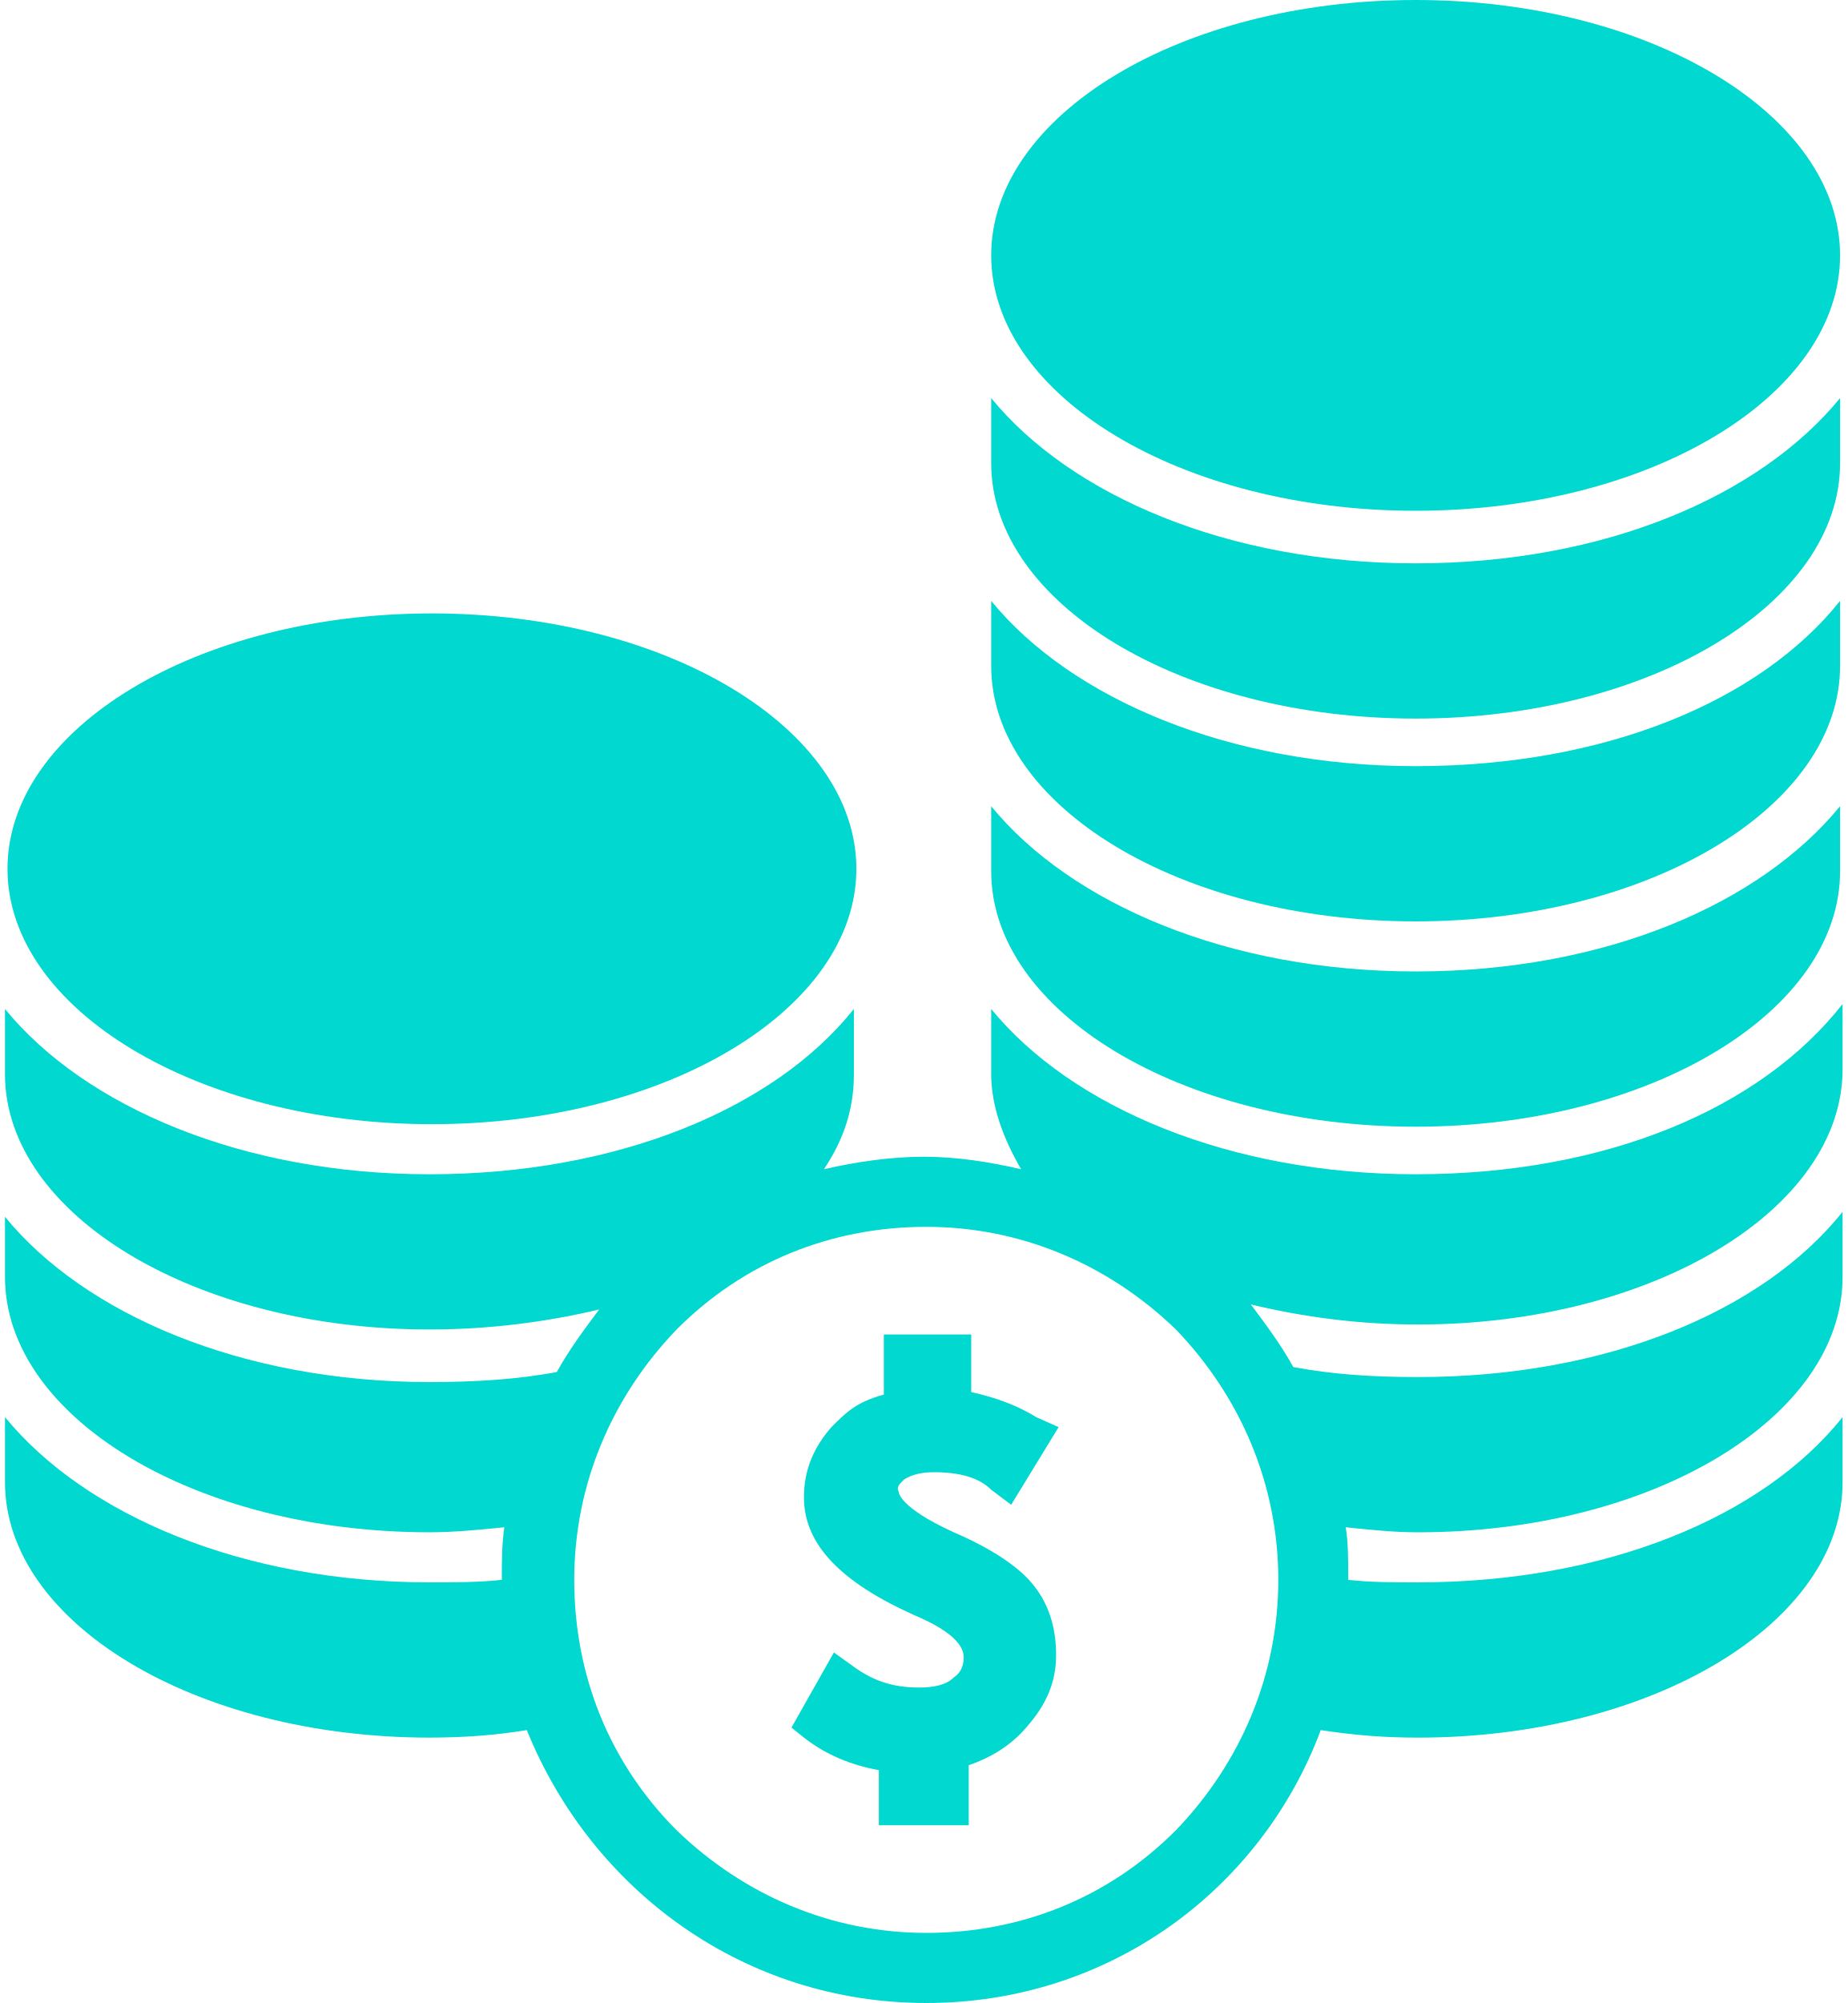
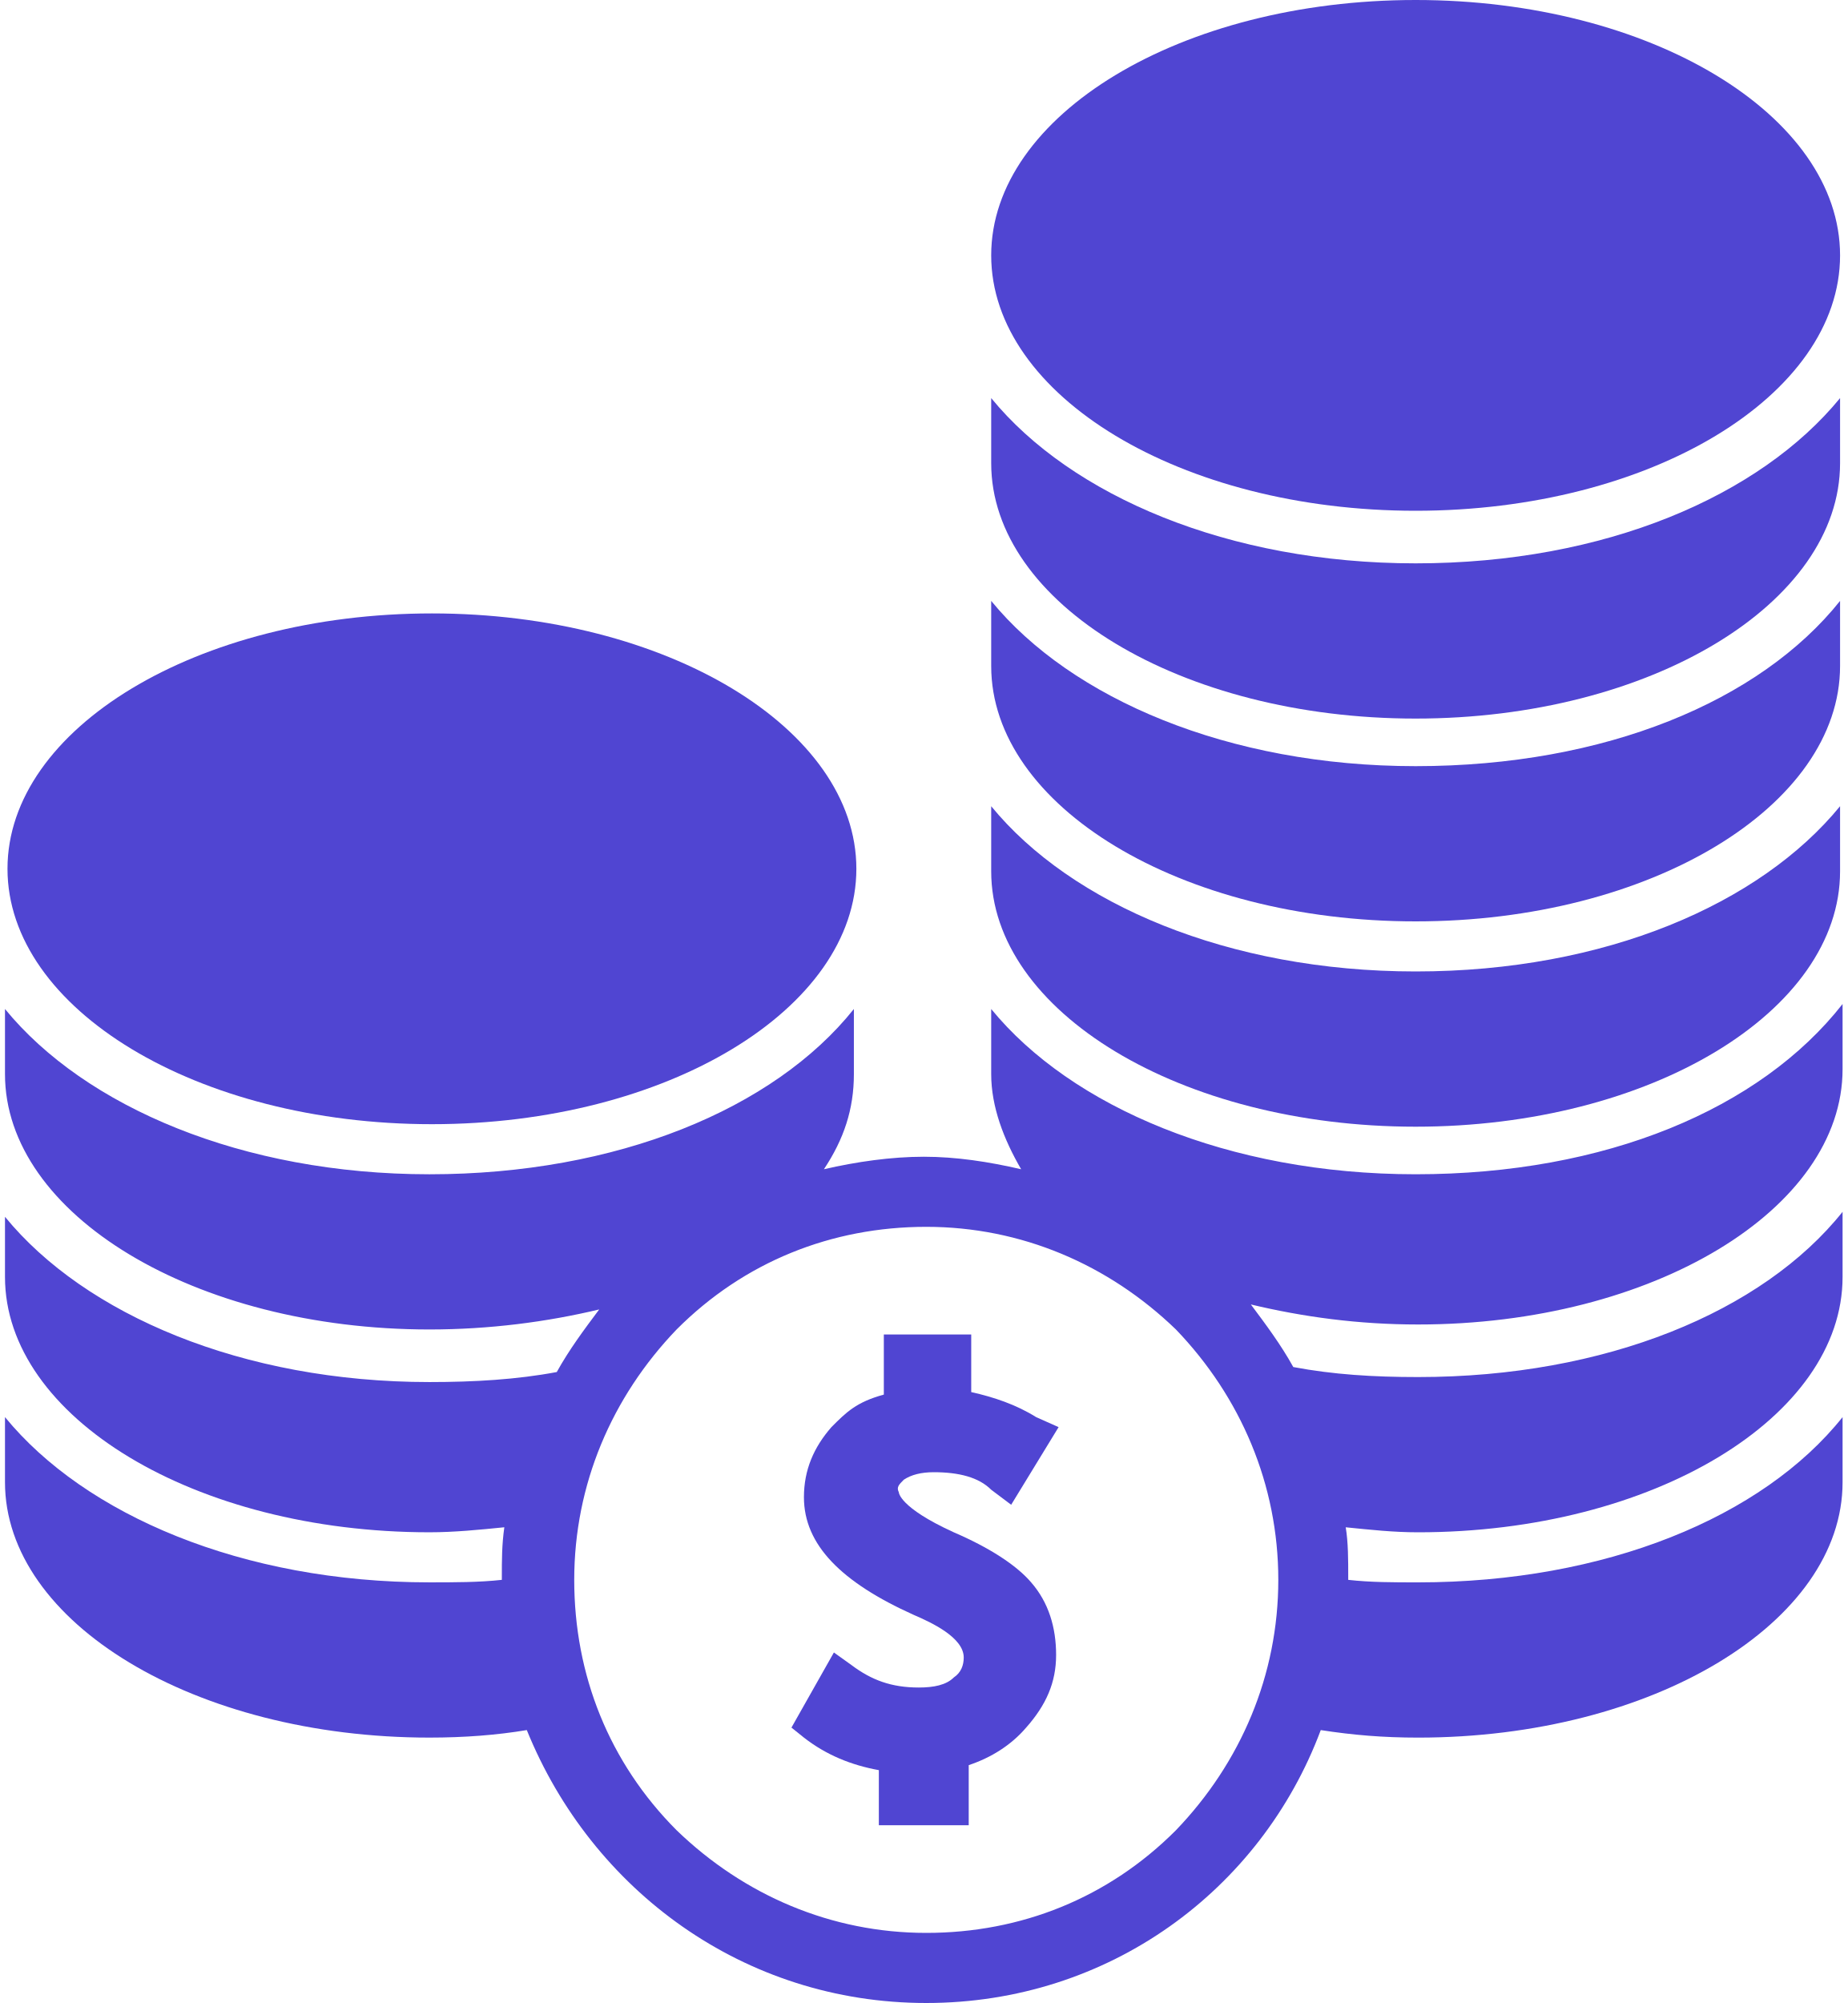
<svg xmlns="http://www.w3.org/2000/svg" width="143" height="155" viewBox="0 0 143 155">
-   <g fill="#00D8D0" fill-rule="evenodd">
+   <g fill="#5045D2" fill-rule="evenodd">
    <path fill-rule="nonzero" d="M109.569 90.869c-14.493 0-26.668-5.231-32.851-12.788v5.038c0 2.519.966 5.037 2.318 7.362-2.512-.581-5.024-.968-7.536-.968-2.512 0-5.218.387-7.73.968 1.546-2.325 2.32-4.65 2.32-7.362V78.08C59.904 85.831 47.73 90.87 33.237 90.87 18.745 90.869 6.57 85.638.386 78.08v5.038c0 10.85 14.687 19.762 32.852 19.762 4.638 0 9.082-.581 13.14-1.55-1.16 1.55-2.319 3.1-3.285 4.844-3.092.581-6.377.775-9.855.775-14.493 0-26.668-5.231-32.852-12.788v4.65c0 10.85 14.687 19.763 32.852 19.763 1.932 0 3.865-.194 5.797-.388-.193 1.357-.193 2.52-.193 3.876v.193c-1.74.194-3.672.194-5.604.194-14.493 0-26.668-5.231-32.852-12.788v5.038c0 10.85 14.687 19.763 32.852 19.763 2.705 0 5.217-.194 7.536-.582C45.8 146.281 57.586 155 71.694 155c14.106 0 25.894-8.719 30.532-21.119 2.512.388 4.83.582 7.536.582 18.165 0 32.852-8.913 32.852-19.763v-5.038c-6.184 7.75-18.359 12.788-32.852 12.788-1.932 0-3.671 0-5.41-.194v-.194c0-1.356 0-2.712-.194-3.874 1.933.193 3.672.387 5.604.387 18.165 0 32.852-8.913 32.852-19.763v-5.037c-6.184 7.75-18.359 12.787-32.852 12.787-3.478 0-6.57-.193-9.662-.775-.966-1.743-2.126-3.293-3.285-4.843 4.058.968 8.31 1.55 12.947 1.55 18.165 0 32.852-8.913 32.852-19.763v-5.037c-6.378 8.137-18.359 13.175-33.045 13.175zM98.94 122.256c0 7.363-2.9 14.144-7.923 19.375-5.218 5.232-11.982 7.944-19.325 7.944s-14.107-2.906-19.324-7.944c-5.218-5.231-7.923-12.012-7.923-19.375 0-7.362 2.899-14.144 7.923-19.375 5.217-5.231 11.981-7.944 19.324-7.944 7.343 0 14.107 2.907 19.325 7.944 5.024 5.231 7.923 12.013 7.923 19.375z" />
    <path d="M109.569 75.175c-14.493 0-26.668-5.231-32.851-12.787v5.037c0 10.85 14.686 19.763 32.85 19.763 18.166 0 32.852-8.913 32.852-19.763v-5.037c-6.184 7.556-18.165 12.787-32.851 12.787z" />
    <path d="M109.569 59.288c-14.493 0-26.668-5.232-32.851-12.788v5.038c0 10.85 14.686 19.762 32.85 19.762 18.166 0 32.852-8.912 32.852-19.762V46.5c-6.184 7.75-18.165 12.788-32.851 12.788z" />
    <path d="M109.569 43.594c-14.493 0-26.668-5.232-32.851-12.788v5.038c0 10.85 14.686 19.762 32.85 19.762 18.166 0 32.852-8.912 32.852-19.762v-5.038c-6.184 7.556-18.165 12.788-32.851 12.788z" />
    <path d="M109.569 0C91.404 0 76.718 8.912 76.718 19.762s14.686 19.763 32.85 19.763c18.166 0 32.852-8.912 32.852-19.762S127.734 0 109.57 0zM33.431 86.994c18.165 0 32.851-8.913 32.851-19.763 0-10.85-14.686-19.762-32.85-19.762C15.265 47.469.58 56.38.58 67.23S15.266 86.994 33.43 86.994zM69.954 114.506c.58-.387 1.353-.581 2.319-.581 1.932 0 3.478.388 4.445 1.356l1.546 1.163 3.671-6.007-1.74-.775c-1.545-.968-3.284-1.55-5.023-1.937v-4.456h-6.764v4.65c-2.126.581-2.899 1.356-4.058 2.519-1.353 1.55-2.126 3.293-2.126 5.424 0 3.682 2.899 6.588 8.503 9.107 1.353.581 3.865 1.744 3.865 3.293 0 .582-.193 1.163-.773 1.55-.58.582-1.546.775-2.705.775-2.126 0-3.672-.58-5.218-1.743l-1.353-.969-3.285 5.813.966.775c1.74 1.356 3.672 2.13 5.798 2.518v4.263h6.956v-4.65c1.74-.582 3.286-1.55 4.445-2.906 1.546-1.744 2.319-3.488 2.319-5.62 0-2.13-.58-4.068-1.933-5.618-1.159-1.356-3.285-2.713-5.99-3.875-4.251-1.938-4.251-3.1-4.251-3.1-.194-.387 0-.581.386-.969z" />
  </g>
</svg>
